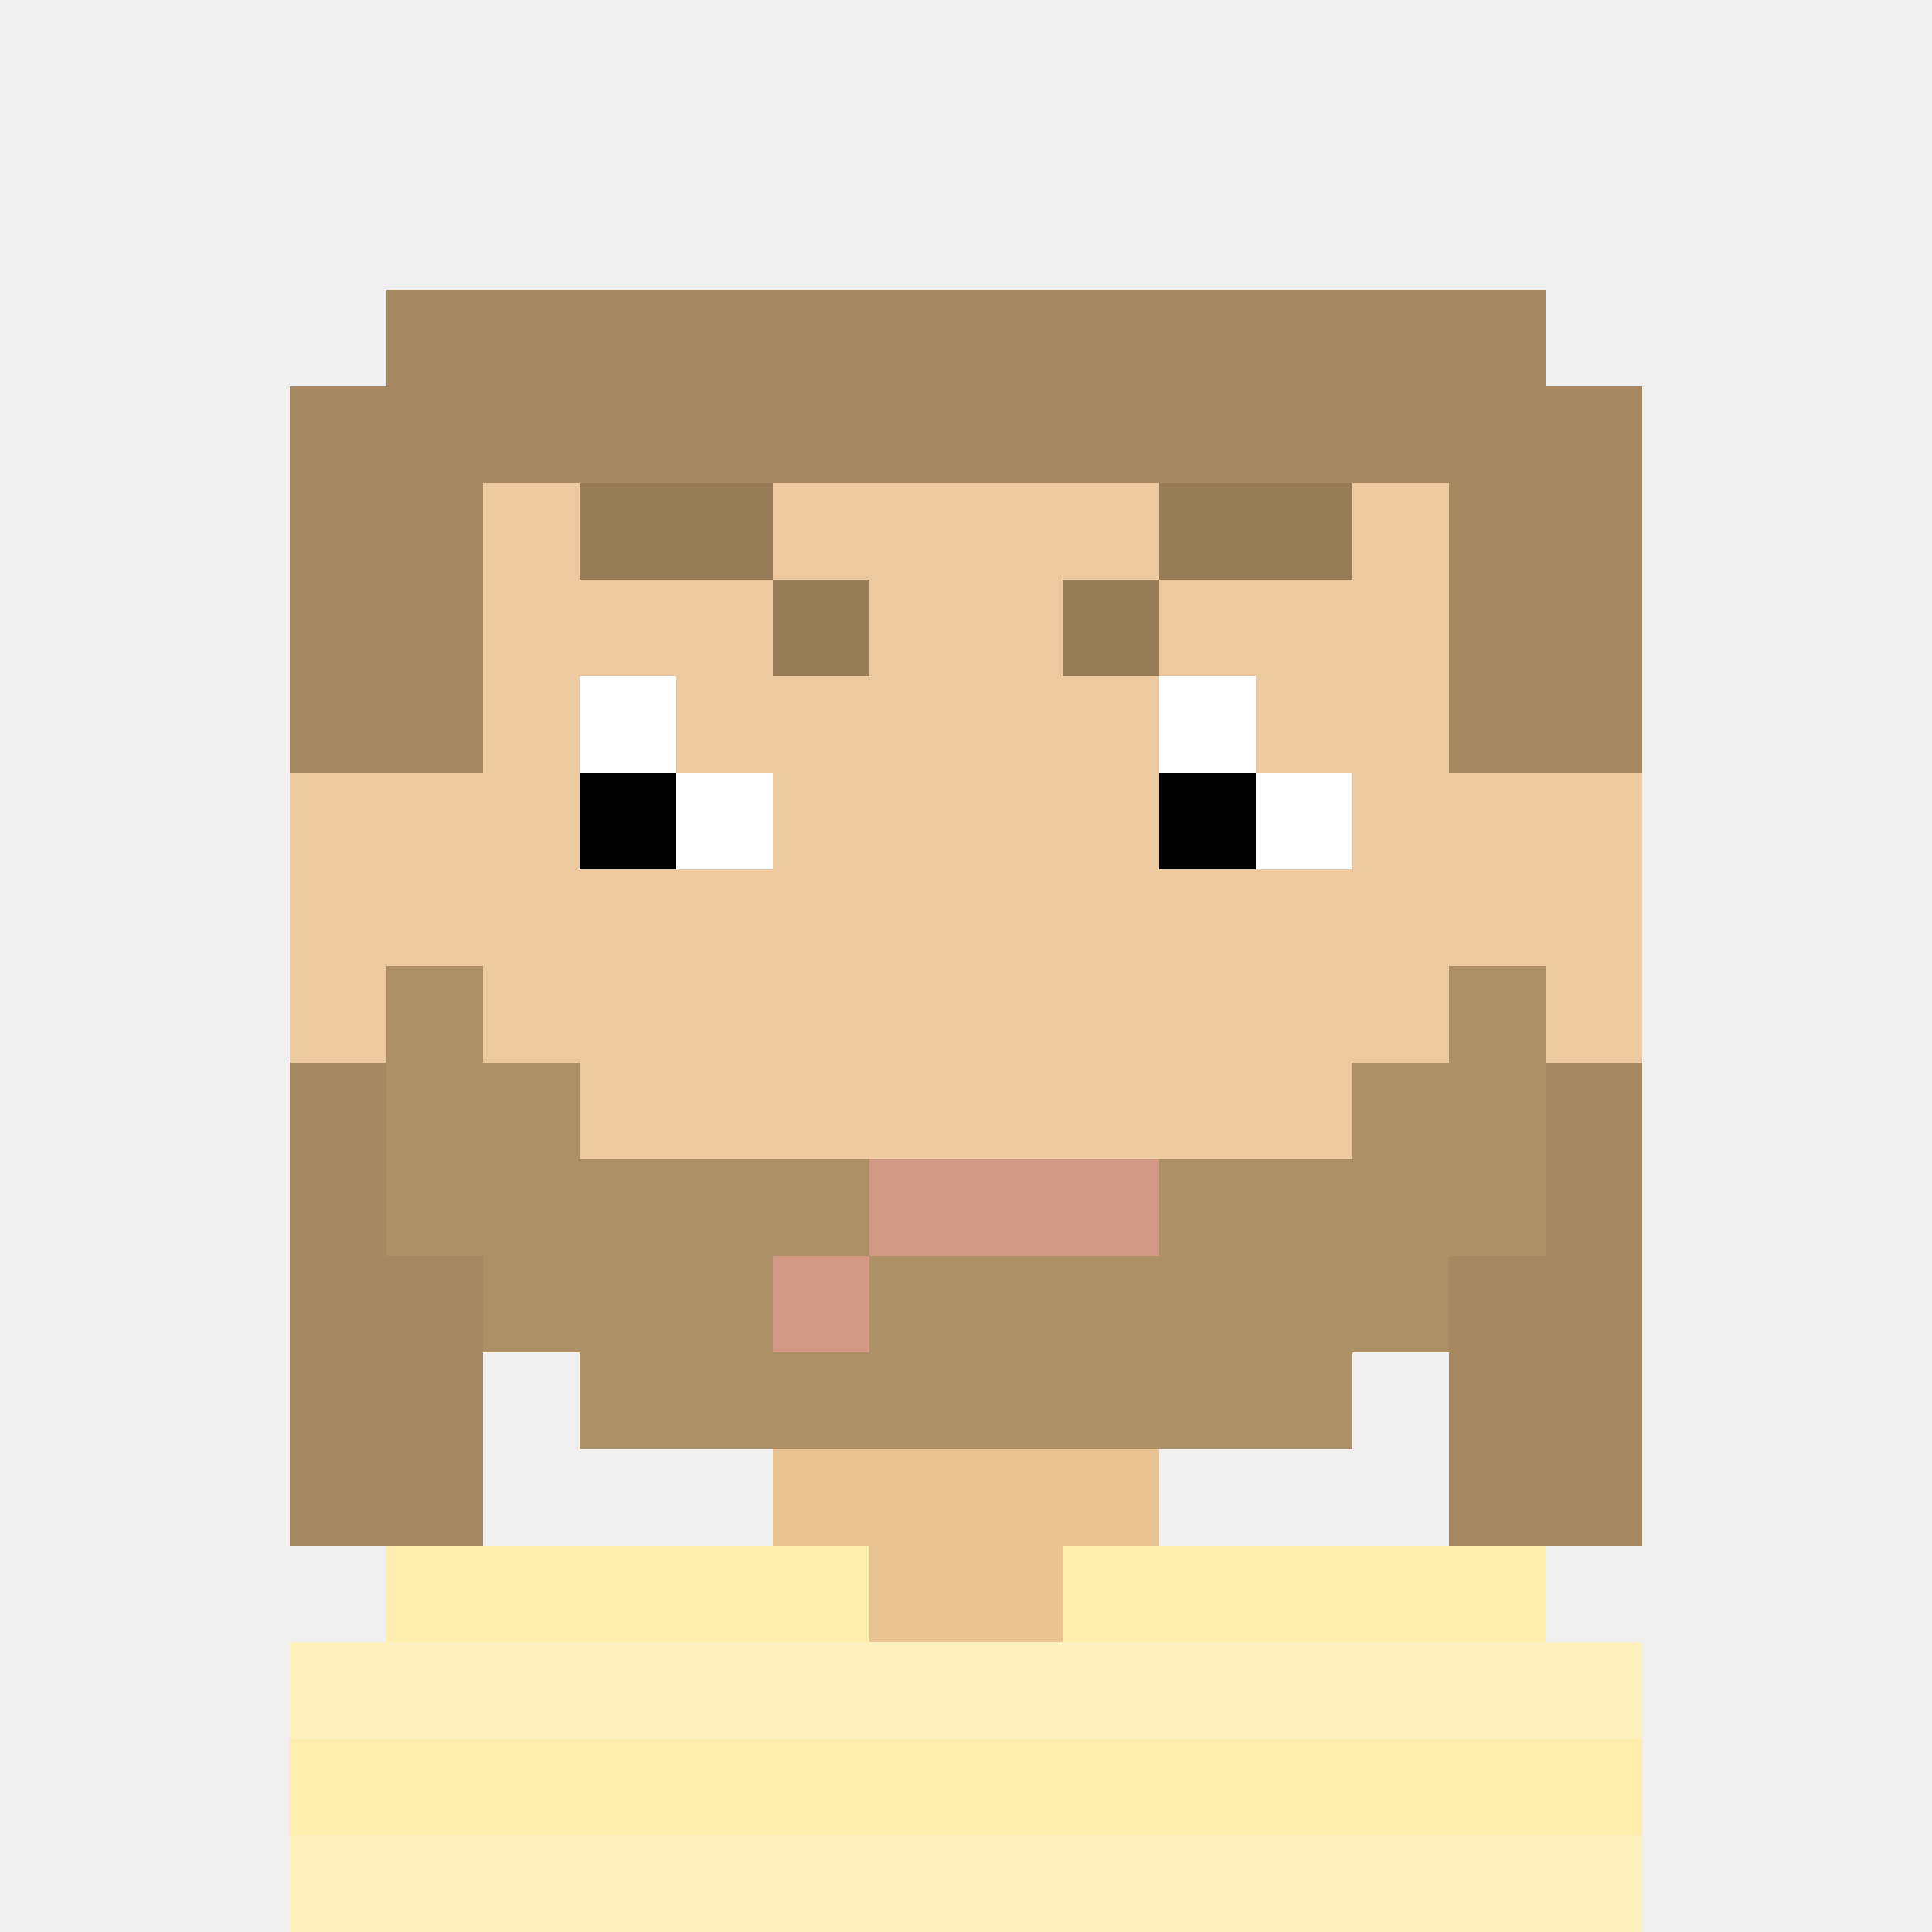
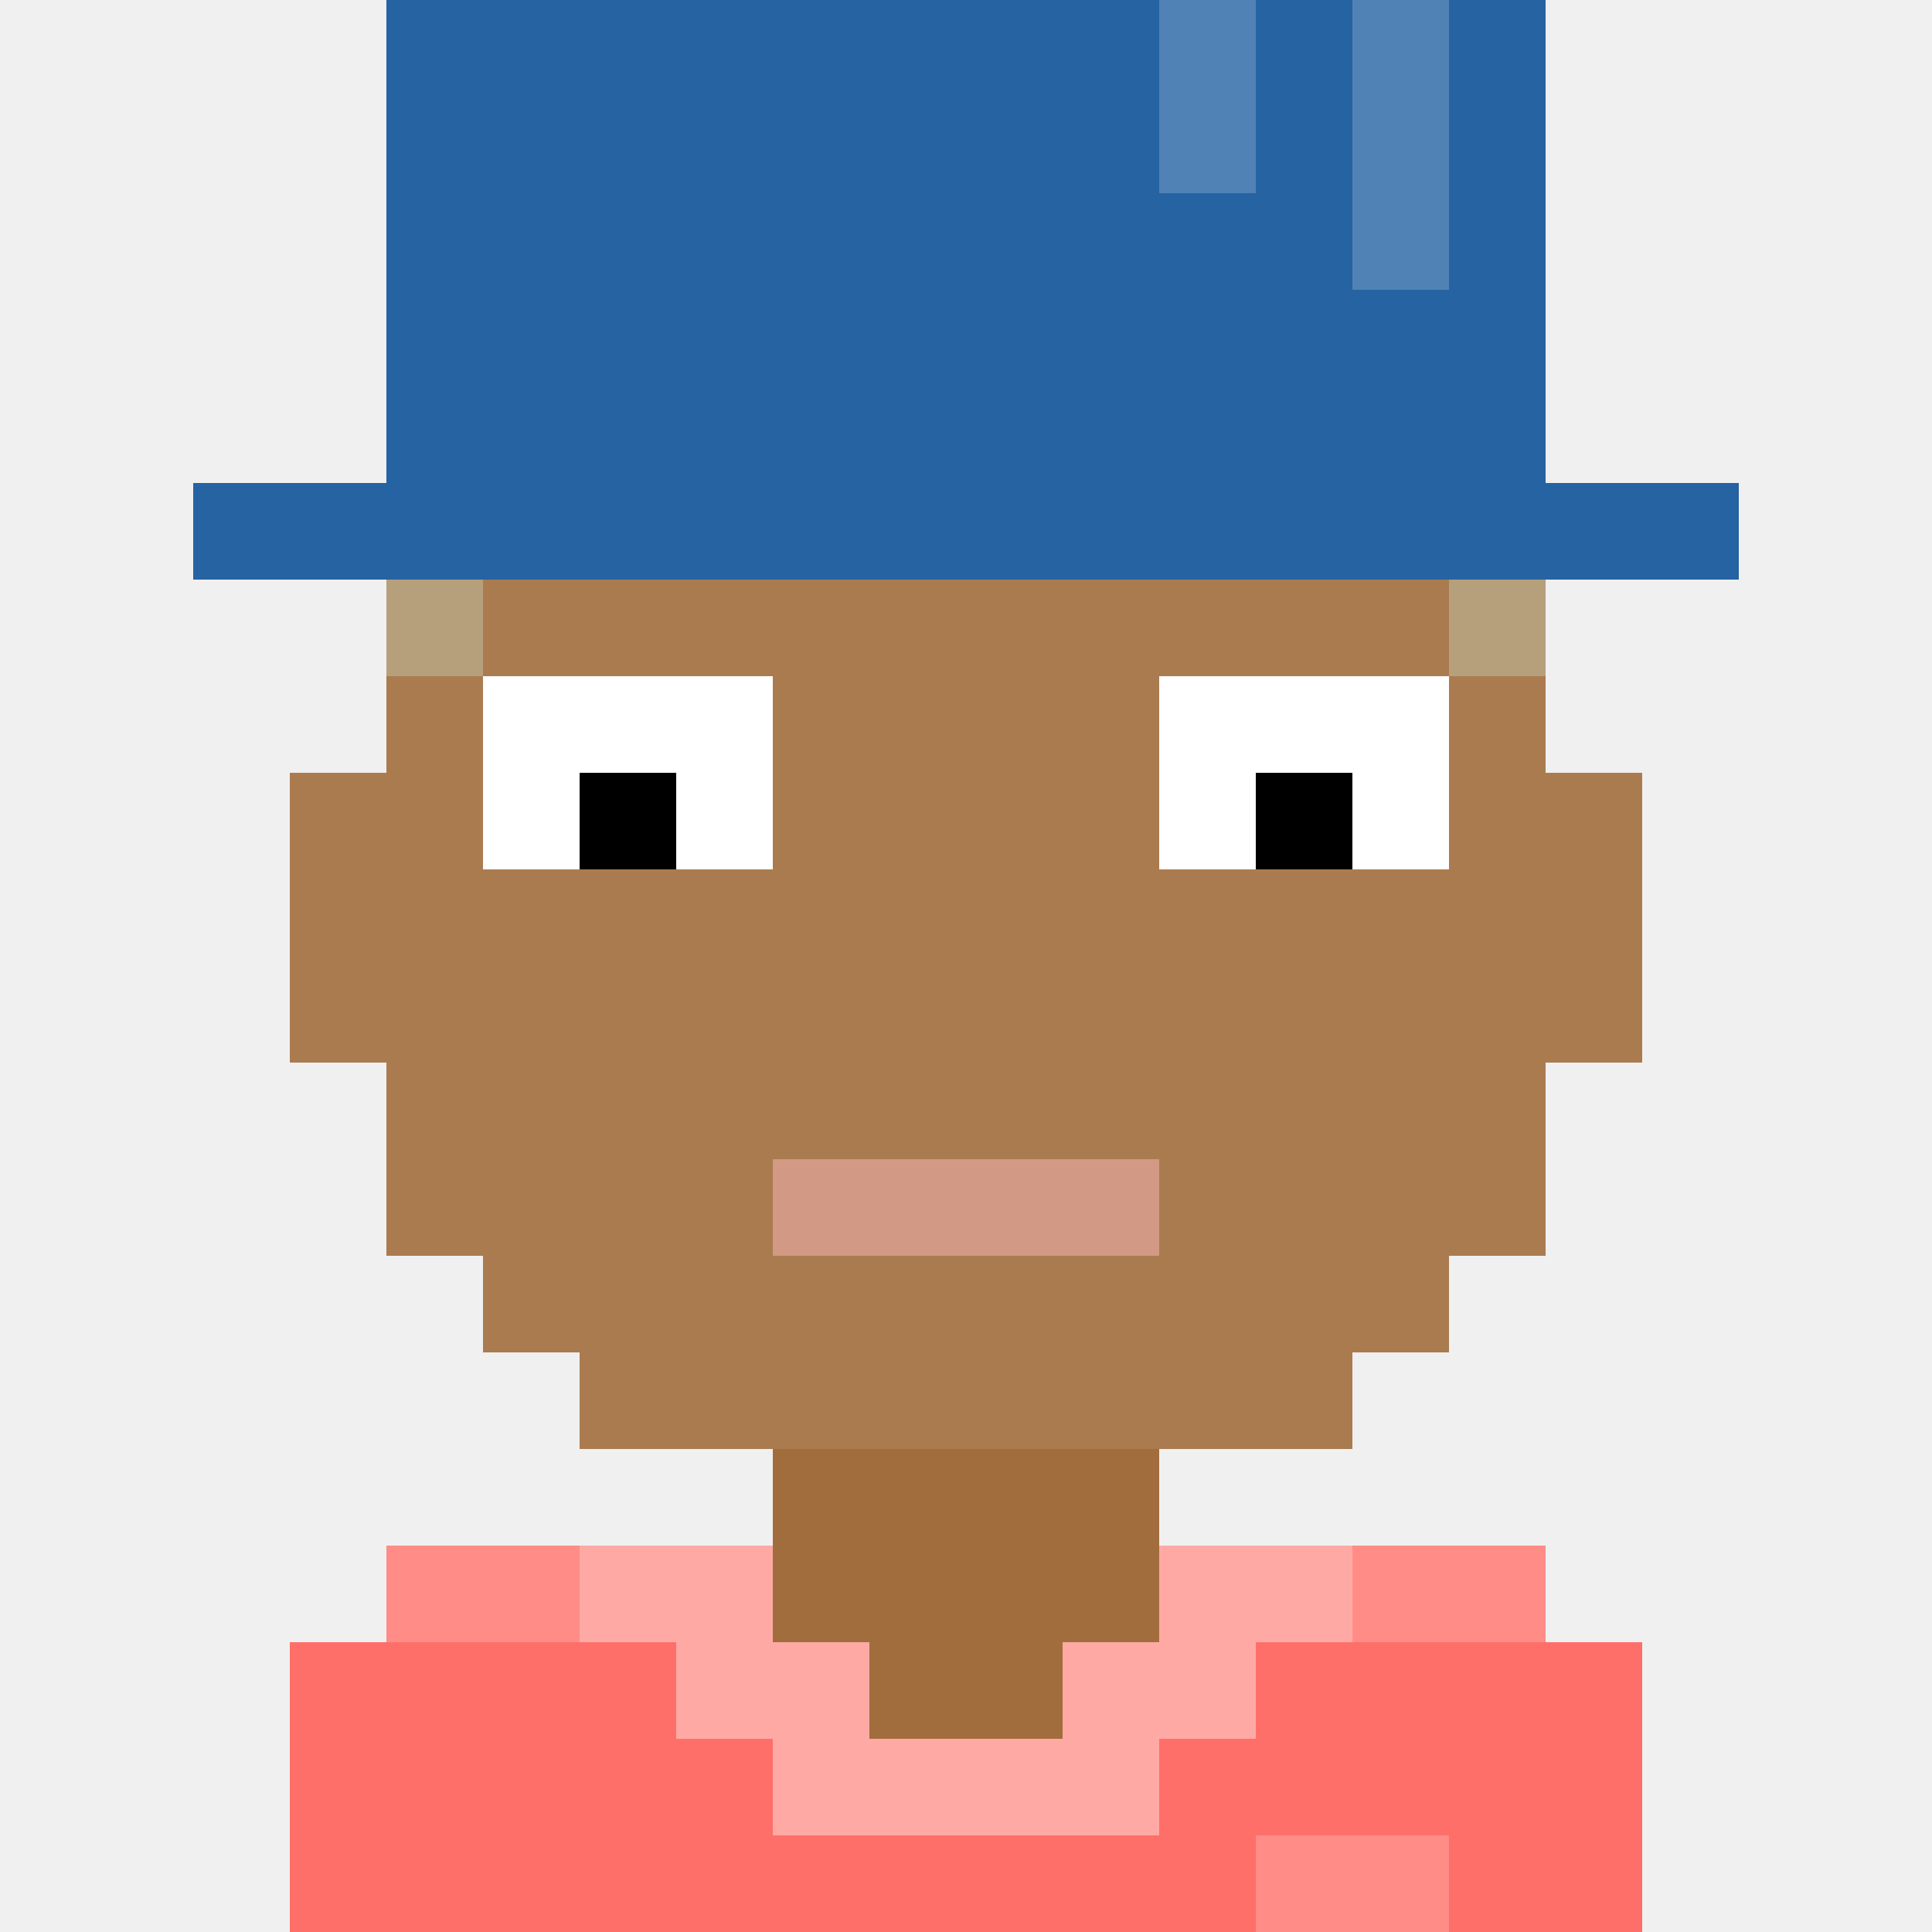
<svg xmlns="http://www.w3.org/2000/svg" viewBox="0 0 20 20" fill="none">
-   <mask id="a">
-     <rect width="20" height="20" rx="0" ry="0" fill="#fff" />
+   <mask id="avatarsRadiusMask">
+     <rect width="20" height="20" rx="0" ry="0" x="0" y="0" fill="#fff" />
  </mask>
-   <g mask="url(#a)">
-     <path d="M6 4V3h8v1h1v1h1v3h1v3h-1v2h-1v1h-1v1h-2v1h4v1h1v3H3v-3h1v-1h4v-1H6v-1H5v-1H4v-2H3V8h1V5h1V4h1Z" fill="rgba(234, 195, 147, 1)" />
+   <g mask="url(#avatarsRadiusMask)">
+     <path d="M6 4V3h8v1h1v1h1v3h1v3h-1v2h-1v1h-1v1h-2v1h4v1h1v3H3v-3h1v-1h4v-1H6v-1H5v-1H4v-2H3V8h1V5h1V4h1Z" fill="rgba(162, 109, 61, 1)" />
    <path d="M6 3v1H5v1H4v3H3v3h1v2h1v1h1v1h8v-1h1v-1h1v-2h1V8h-1V5h-1V4h-1V3H6Z" fill="#fff" fill-opacity=".1" />
-     <path opacity=".9" d="M4 13h1v1h1v1h8v-1h1v-1h1v-3h-1v1h-1v1H6v-1H5v-1H4v3Z" fill="rgba(167, 137, 97, 1)" />
-     <g fill-rule="evenodd" clip-rule="evenodd">
-       <path d="M6 7h1v1h1v1H6V7Zm6 0h1v1h1v1h-2V7Z" fill="#fff" />
-       <path d="M6 8h1v1H6V8Zm6 0h1v1h-1V8Z" fill="#000" />
+     <g />
+     <g>
+       <g fill-rule="evenodd" clip-rule="evenodd">
+         <path d="M5 7h3v2H5V7Zm7 0h3v2h-3V7Z" fill="#fff" />
+         <path d="M6 8h1v1H6V8Zm7 1V8h1v1h-1Z" fill="#000" />
+       </g>
    </g>
-     <g fill-rule="evenodd" clip-rule="evenodd">
-       <path d="M6 5h2v1h1v1H8V6H6V5Zm8 0h-2v1h-1v1h1V6h2V5Z" fill="rgba(167, 137, 97, 1)" />
-       <path d="M6 5h2v1h1v1H8V6H6V5Zm8 0h-2v1h-1v1h1V6h2V5Z" fill="#000" fill-opacity=".1" />
+     <g>
+       <g fill-rule="evenodd" clip-rule="evenodd">
+         <path d="M4 7V5h3v1H5v1H4Zm12-2v2h-1V6h-2V5h3Z" fill="rgba(202, 177, 136, 1)" />
+         <path d="M4 7V5h3v1H5v1H4Zm12-2v2h-1V6h-2V5h3Z" fill="#000" fill-opacity=".1" />
+       </g>
    </g>
-     <path d="M8 13v1h1v-1h3v-1H9v1H8Z" fill="rgba(210, 153, 133, 1)" />
-     <path fill-rule="evenodd" clip-rule="evenodd" d="M3 11v5h2v-3H4v-2H3Zm0-3h2V5h10v3h2V4h-1V3H4v1H3v4Zm13 3h1v5h-2v-3h1v-2Z" fill="rgba(167, 137, 97, 1)" />
-     <path d="M3 20v-3h1v-1h5v1h2v-1h5v1h1v3H3Z" fill="rgba(255, 238, 173, 1)" />
-     <path fill-rule="evenodd" clip-rule="evenodd" d="M3 17h14v1H3v-1Zm0 2v1h14v-1H3Z" fill="#fff" fill-opacity=".2" />
+     <g>
+       <path d="M8 12h4v1H8v-1Z" fill="rgba(210, 153, 133, 1)" />
+     </g>
+     <g>
+       <path d="M4 4v2h1V5h1V4h8v1h1v1h1V4h-1V3H5v1H4Z" fill="rgba(202, 177, 136, 1)" />
+     </g>
+     <g />
+     <g />
+     <g>
+       <path d="M4 0v5H2v1h16V5h-2V0H4Z" fill="rgba(38, 99, 163, 1)" />
+       <path fill-rule="evenodd" clip-rule="evenodd" d="M15 3V0h-1v3h1Zm-2-3v2h-1V0h1Z" fill="#fff" fill-opacity=".2" />
+     </g>
+     <g>
+       <path d="M3 20v-3h1v-1h4v1h1v1h2v-1h1v-1h4v1h1v3H3Z" fill="rgba(255, 111, 105, 1)" />
+       <path d="M6 16v1h1v1h1v1h4v-1h1v-1h1v-1h-2v1h-1v1H9v-1H8v-1H6Z" fill="#fff" fill-opacity=".4" />
+       <path fill-rule="evenodd" clip-rule="evenodd" d="M13 20v-1h2v1h-2Zm1-4v1h2v-1h-2Zm-8 0H4v1h2v-1Z" fill="#fff" fill-opacity=".2" />
+     </g>
  </g>
</svg>
